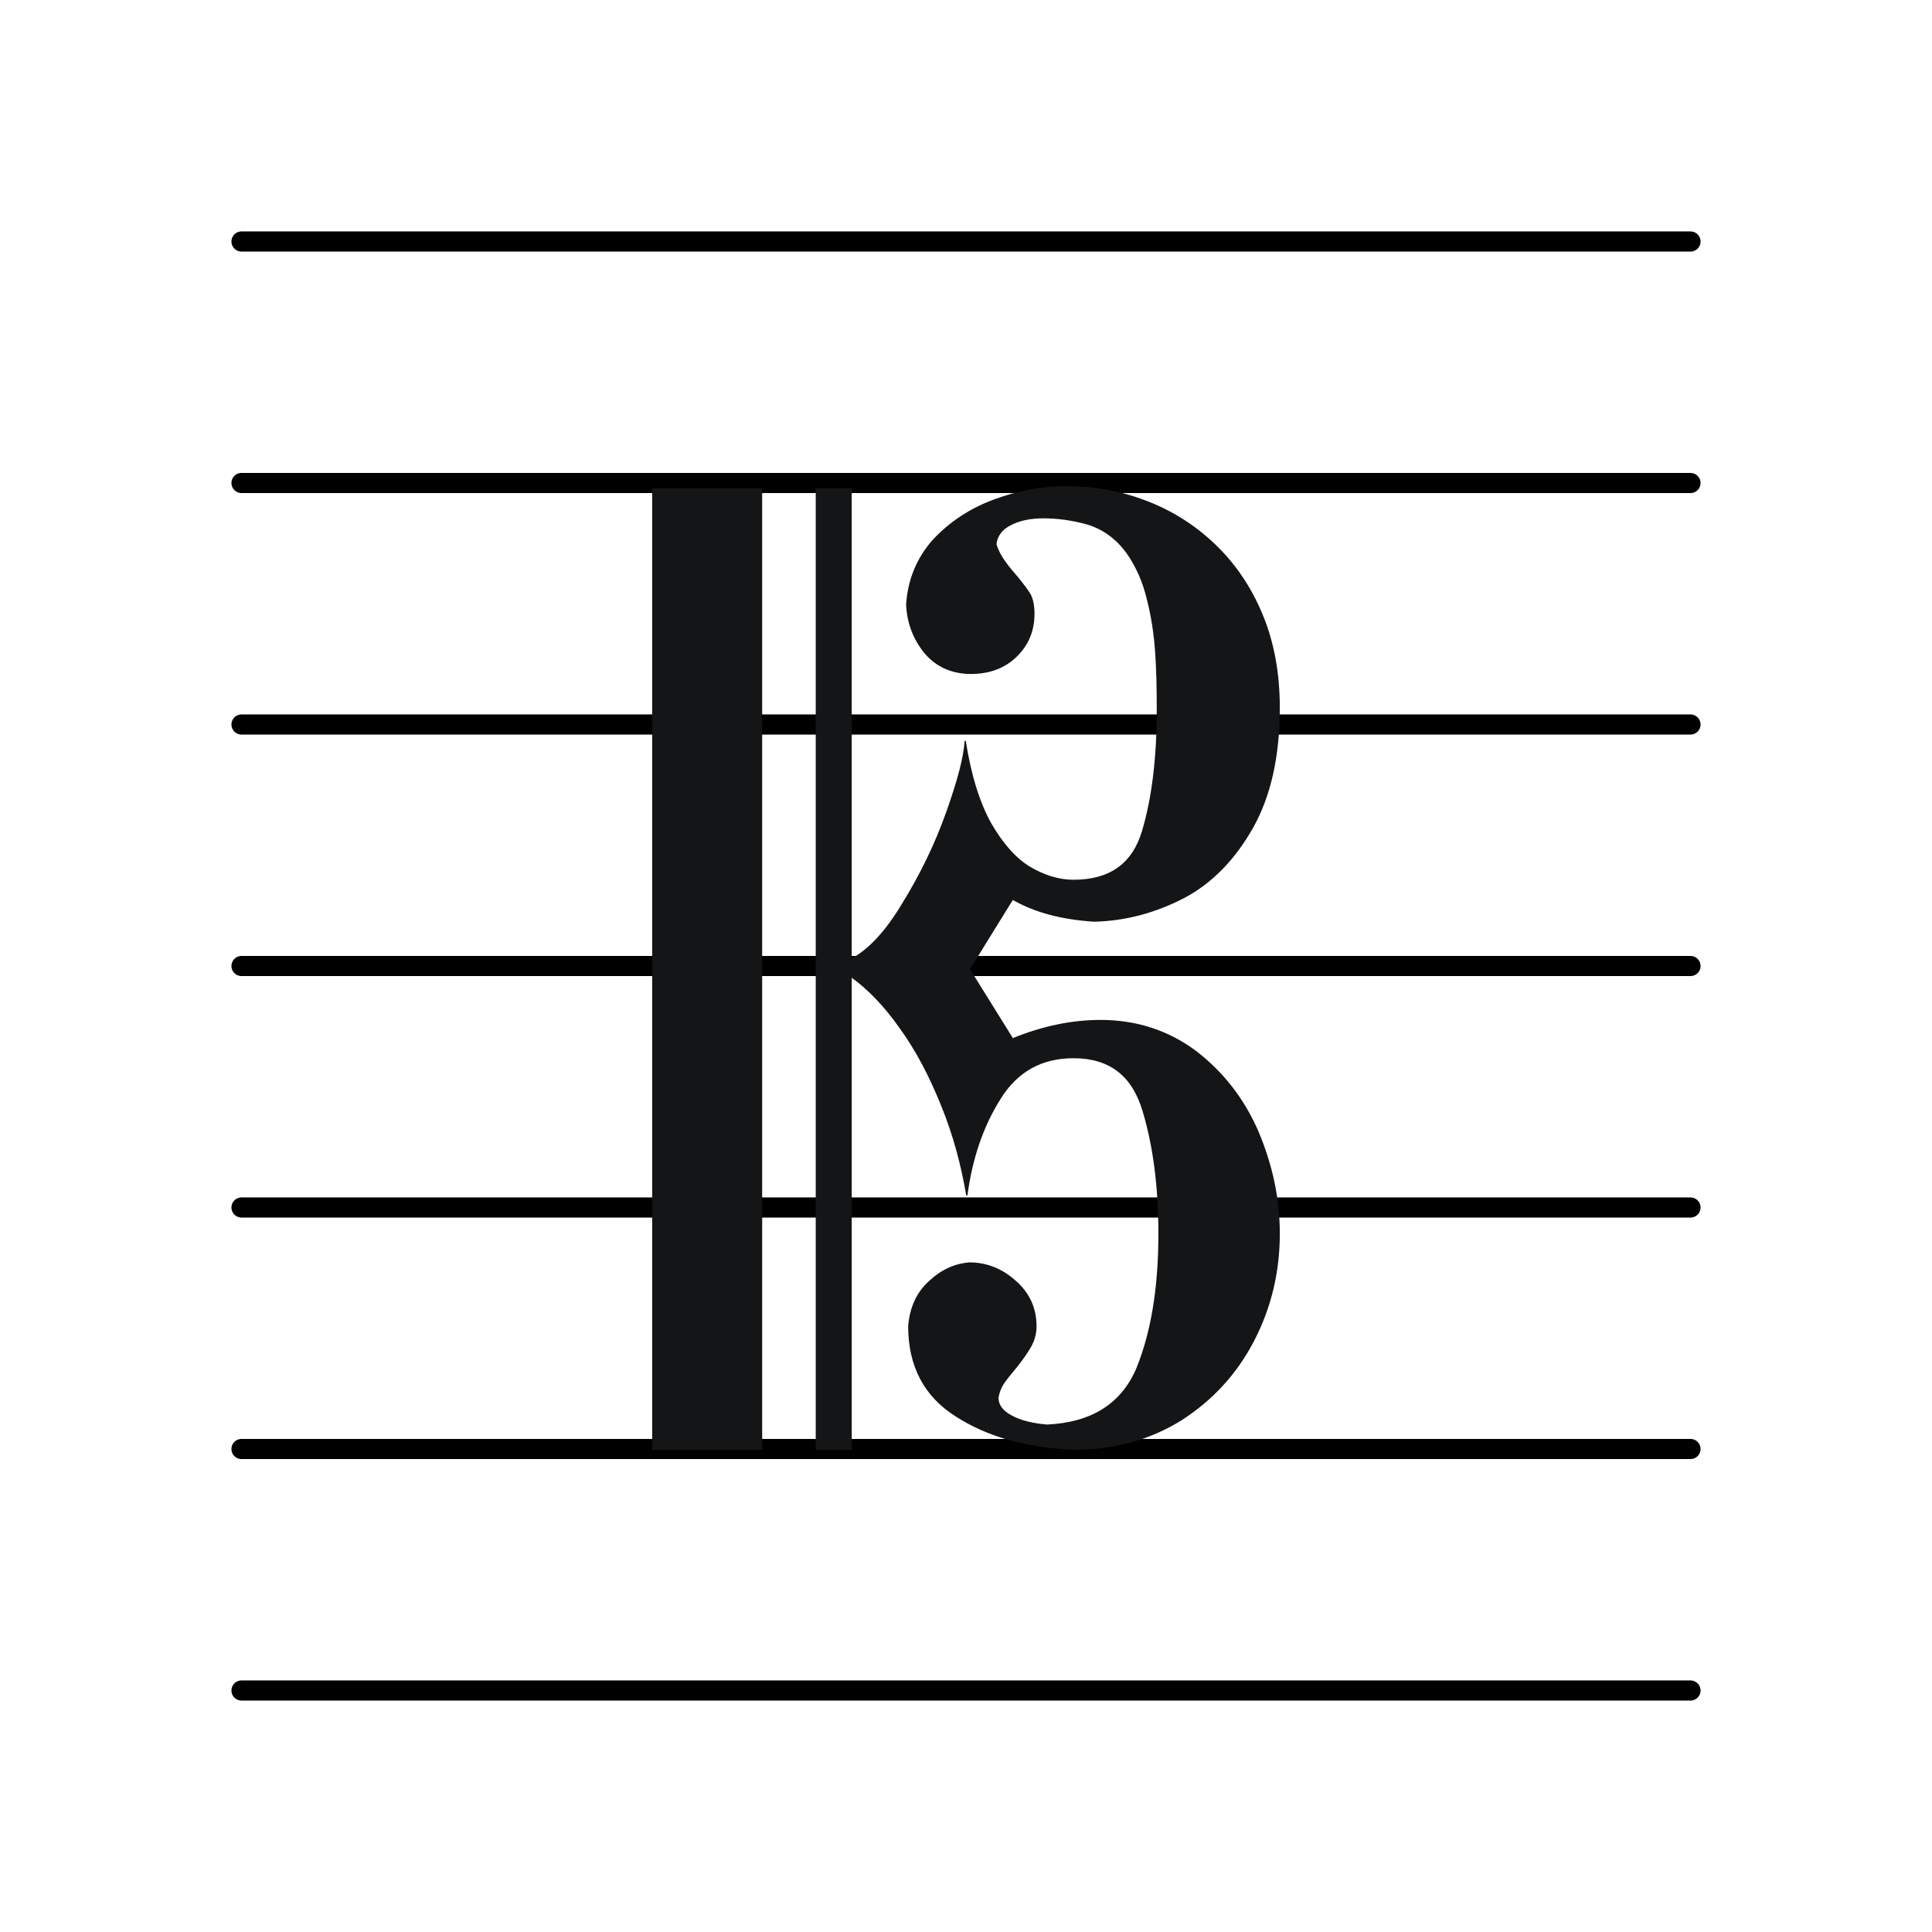
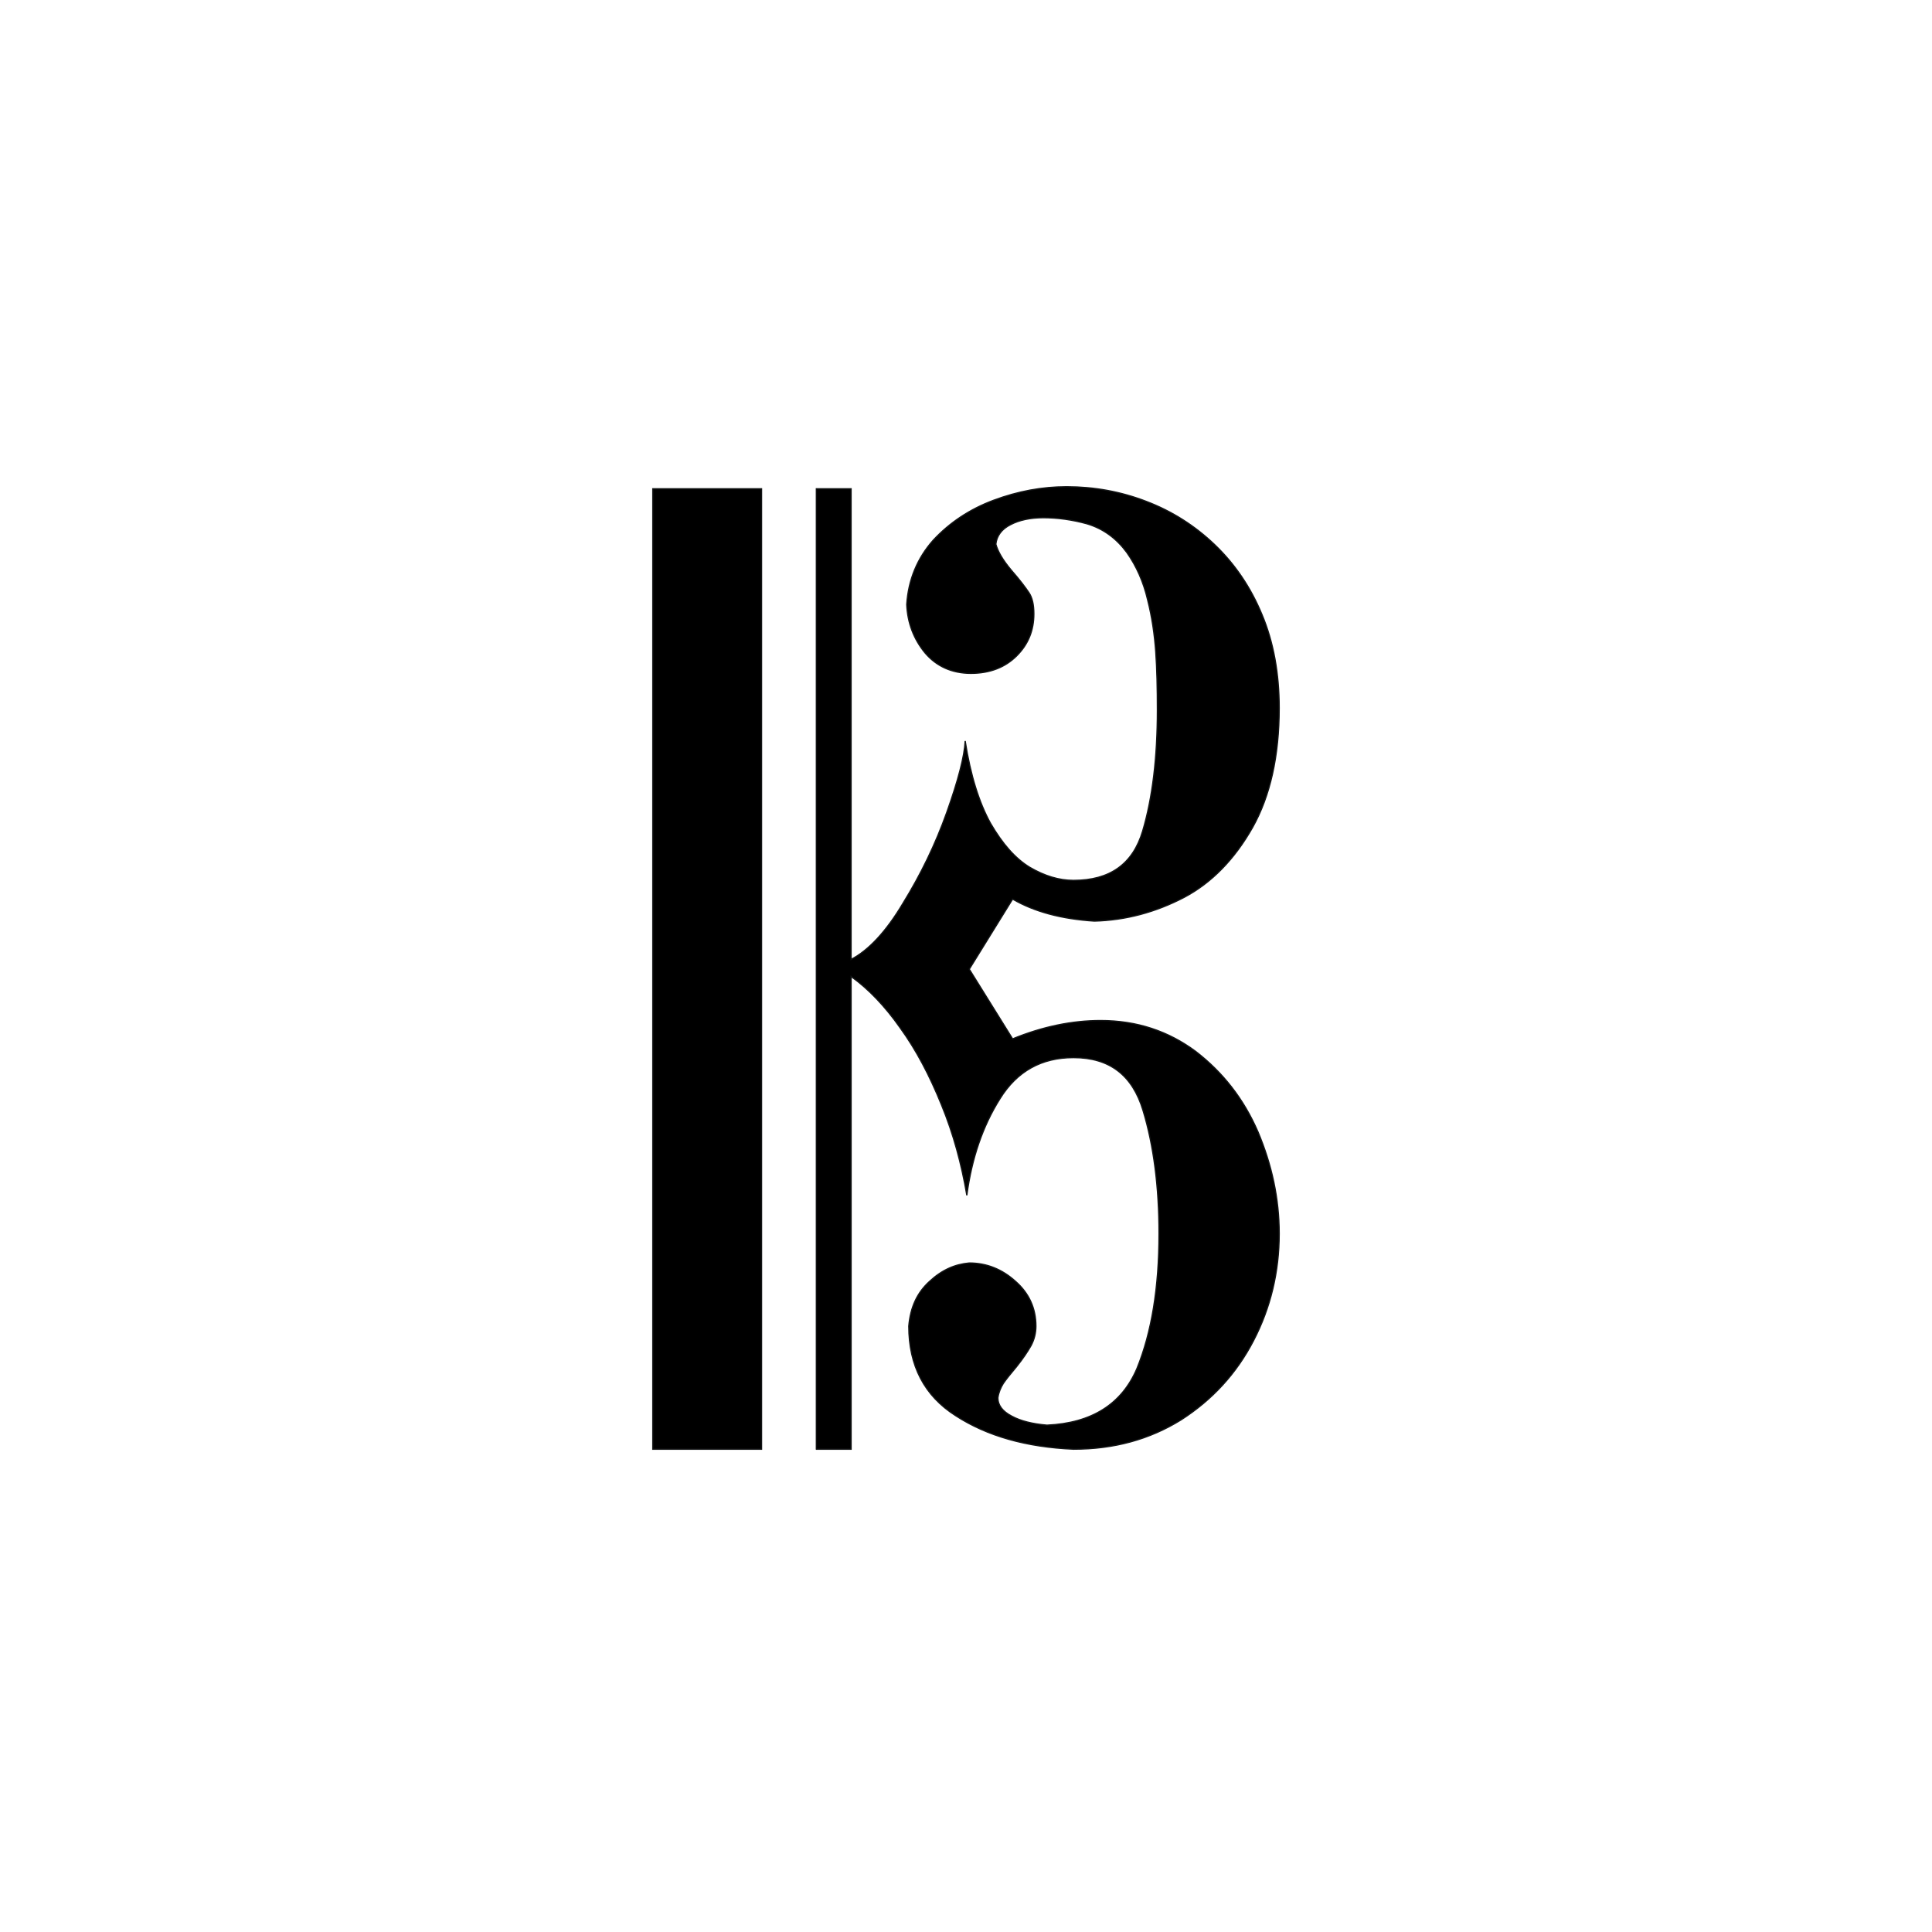
<svg xmlns="http://www.w3.org/2000/svg" width="384" height="384" id="svg2" version="1.1">
  <defs id="defs4" />
-   <g id="layer1" transform="translate(0,-668.3622)">
-     <path style="fill:none;stroke:#000000;stroke-width:4;stroke-linecap:round;stroke-linejoin:miter;stroke-opacity:1;stroke-miterlimit:4;stroke-dasharray:none" d="m 48,48 288,0" id="path3005" transform="translate(0,668.3622)" />
-     <path style="fill:none;stroke:#000000;stroke-width:4;stroke-linecap:round;stroke-linejoin:miter;stroke-opacity:1;stroke-miterlimit:4;stroke-dasharray:none" d="m 48,96 288,0" id="path3007" transform="translate(0,668.3622)" />
-     <path style="fill:none;stroke:#000000;stroke-width:4;stroke-linecap:round;stroke-linejoin:miter;stroke-opacity:1;stroke-miterlimit:4;stroke-dasharray:none" d="m 48,144 288,0" id="path3009" transform="translate(0,668.3622)" />
-     <path style="fill:none;stroke:#000000;stroke-width:4;stroke-linecap:round;stroke-linejoin:miter;stroke-opacity:1;stroke-miterlimit:4;stroke-dasharray:none" d="m 48,192 288,0" id="path3011" transform="translate(0,668.3622)" />
-     <path style="fill:none;stroke:#000000;stroke-width:4;stroke-linecap:round;stroke-linejoin:miter;stroke-opacity:1;stroke-miterlimit:4;stroke-dasharray:none" d="m 48,240 288,0" id="path3013" transform="translate(0,668.3622)" />
-     <path style="fill:none;stroke:#000000;stroke-width:4;stroke-linecap:round;stroke-linejoin:miter;stroke-opacity:1;stroke-miterlimit:4;stroke-dasharray:none" d="m 48,288 288,0" id="path3015" transform="translate(0,668.3622)" />
-     <path style="fill:none;stroke:#000000;stroke-width:4;stroke-linecap:round;stroke-linejoin:miter;stroke-opacity:1;stroke-miterlimit:4;stroke-dasharray:none" d="m 48,336 288,0" id="path3017" transform="translate(0,668.3622)" />
+   <g id="layer1" transform="translate(0,-668.3622)" style="display:none">
+     <path style="fill:none;stroke:#000000;stroke-width:4;stroke-linecap:round;stroke-linejoin:miter;stroke-miterlimit:4;stroke-opacity:0.502;stroke-dasharray:none" d="m 48,48 288,0" id="path3005" transform="translate(0,668.3622)" />
+     <path style="fill:none;stroke:#000000;stroke-width:4;stroke-linecap:round;stroke-linejoin:miter;stroke-miterlimit:4;stroke-opacity:0.502;stroke-dasharray:none" d="m 48,96 288,0" id="path3007" transform="translate(0,668.3622)" />
+     <path style="fill:none;stroke:#000000;stroke-width:4;stroke-linecap:round;stroke-linejoin:miter;stroke-miterlimit:4;stroke-opacity:0.502;stroke-dasharray:none" d="m 48,144 288,0" id="path3009" transform="translate(0,668.3622)" />
+     <path style="fill:none;stroke:#000000;stroke-width:4;stroke-linecap:round;stroke-linejoin:miter;stroke-miterlimit:4;stroke-opacity:0.502;stroke-dasharray:none" d="m 48,192 288,0" id="path3011" transform="translate(0,668.3622)" />
+     <path style="fill:none;stroke:#000000;stroke-width:4;stroke-linecap:round;stroke-linejoin:miter;stroke-miterlimit:4;stroke-opacity:0.502;stroke-dasharray:none" d="m 48,240 288,0" id="path3013" transform="translate(0,668.3622)" />
+     <path style="fill:none;stroke:#000000;stroke-width:4;stroke-linecap:round;stroke-linejoin:miter;stroke-miterlimit:4;stroke-opacity:0.502;stroke-dasharray:none" d="m 48,288 288,0" id="path3015" transform="translate(0,668.3622)" />
+     <path style="fill:none;stroke:#000000;stroke-width:4;stroke-linecap:round;stroke-linejoin:miter;stroke-miterlimit:4;stroke-opacity:0.502;stroke-dasharray:none" d="m 48,336 288,0" id="path3017" transform="translate(0,668.3622)" />
  </g>
  <g id="layer3" style="display:none">
-     <path style="fill:#131516;fill-rule:evenodd;stroke:#131516;stroke-width:0.241" id="path2418-4" d="m 199.828,215.983 c -4.848,1.376 -9.218,4.453 -13.271,9.149 -4.053,4.777 -6.04,10.04 -6.04,15.708 0,3.563 1.192,7.611 3.497,11.902 2.305,4.372 5.801,7.53 10.331,9.554 1.51,0.324 2.225,1.134 2.225,2.267 0,0.405 -0.556,0.81 -1.907,1.134 -7.232,-1.862 -13.192,-5.83 -17.801,-11.741 -4.609,-5.992 -6.993,-12.793 -7.152,-20.566 0.238,-8.34 2.702,-16.113 7.391,-23.238 4.768,-7.206 10.887,-12.307 18.357,-15.303 l -5.483,-28.744 c -12.238,10.364 -22.171,21.133 -29.88,32.469 -7.708,11.255 -11.682,23.481 -12,36.679 0.159,5.911 1.351,11.66 3.576,17.165 2.225,5.587 5.563,10.607 10.013,15.222 8.98,9.149 20.662,13.927 34.886,14.412 4.848,-0.324 10.013,-1.215 15.576,-2.672 l -12.317,-63.399 z m 5.722,-0.81 12.397,62.265 c 12.238,-5.02 18.357,-15.951 18.357,-32.63 -0.715,-5.587 -2.305,-10.607 -5.006,-15.06 -2.622,-4.534 -6.119,-8.097 -10.569,-10.688 -4.45,-2.591 -9.457,-3.887 -15.178,-3.887 z M 189.258,130.965 c 2.622,-1.619 5.642,-4.453 8.9,-8.421 3.258,-3.887 6.437,-8.502 9.457,-13.684 3.099,-5.263 5.563,-10.607 7.391,-16.032 1.828,-5.344 2.702,-10.445 2.702,-15.141 0,-2.024 -0.159,-4.048 -0.556,-5.83 -0.318,-2.915 -1.192,-5.182 -2.702,-6.72 -1.51,-1.457 -3.417,-2.267 -5.801,-2.267 -4.768,0 -9.059,2.996 -12.874,8.988 -2.94,5.182 -5.404,11.336 -7.152,18.299 -1.828,7.044 -2.861,14.008 -3.02,21.052 0.397,8.016 1.669,14.574 3.656,19.756 z m -5.006,4.696 c -3.576,-13.117 -5.563,-26.477 -5.96,-40.08 0.08,-8.745 0.954,-16.923 2.622,-24.534 1.589,-7.611 3.894,-14.17 6.914,-19.837 2.94,-5.668 6.357,-9.959 10.172,-12.874 3.417,-2.591 5.881,-3.967 7.232,-3.967 1.033,0 1.907,0.405 2.702,1.134 0.795,0.729 1.828,1.943 3.099,3.563 9.457,13.684 14.225,30.201 14.225,49.472 0,9.149 -1.192,18.056 -3.576,26.963 -2.305,8.826 -5.722,17.246 -10.251,25.1 -4.609,7.935 -10.013,14.817 -16.291,20.728 l 6.437,31.902 c 3.497,-0.405 5.881,-0.729 7.232,-0.729 6.04,0 11.443,1.296 16.45,3.887 5.006,2.591 9.298,6.073 12.794,10.526 3.497,4.372 6.198,9.392 8.106,15.06 1.828,5.668 2.861,11.579 2.861,17.732 0,9.554 -2.463,18.299 -7.39,26.153 -4.927,7.854 -12.317,13.603 -22.251,17.327 0.636,3.967 1.748,9.716 3.417,17.084 1.589,7.449 2.781,13.36 3.576,17.732 0.795,4.372 1.113,8.583 1.113,12.712 0,6.397 -1.51,12.064 -4.53,17.084 -3.099,5.02 -7.232,8.906 -12.476,11.659 -5.165,2.753 -10.887,4.129 -17.086,4.129 -8.741,0 -16.37,-2.51 -22.887,-7.449 -6.516,-5.02 -10.013,-11.741 -10.331,-20.323 0.238,-3.806 1.113,-7.368 2.702,-10.769 1.589,-3.401 3.735,-6.154 6.516,-8.259 2.702,-2.186 5.96,-3.32 9.695,-3.563 3.099,0 6.04,0.891 8.821,2.591 2.702,1.781 4.927,4.129 6.596,7.125 1.589,2.996 2.463,6.316 2.463,9.878 0,4.777 -1.589,8.826 -4.768,12.145 -3.179,3.32 -7.232,5.02 -12.079,5.02 l -1.828,0 c 3.099,4.858 8.185,7.368 15.258,7.368 3.576,0 7.232,-0.81 10.887,-2.267 3.735,-1.538 6.834,-3.563 9.457,-6.154 2.622,-2.591 4.371,-5.344 5.086,-8.259 1.351,-3.32 1.987,-7.935 1.987,-13.684 0,-3.887 -0.397,-7.773 -1.113,-11.66 -0.715,-3.806 -1.828,-8.907 -3.338,-15.222 -1.51,-6.235 -2.622,-11.093 -3.258,-14.412 -4.768,1.215 -9.695,1.862 -14.86,1.862 -8.662,0 -16.847,-1.781 -24.556,-5.425 -7.708,-3.644 -14.463,-8.664 -20.344,-15.141 -5.801,-6.478 -10.331,-13.765 -13.589,-22.024 -3.179,-8.178 -4.848,-16.761 -4.927,-25.667 0.318,-8.259 1.828,-16.194 4.689,-23.643 2.861,-7.53 6.516,-14.655 11.046,-21.295 4.53,-6.639 9.218,-12.712 14.066,-18.137 4.927,-5.344 11.364,-12.226 19.47,-20.566 z" class="fil0 str0" />
+     <path style="fill:#000000;fill-opacity:1;fill-rule:evenodd;stroke:#131516;stroke-width:0.241" id="path2418-4" d="m 199.828,215.983 c -4.848,1.376 -9.218,4.453 -13.271,9.149 -4.053,4.777 -6.04,10.04 -6.04,15.708 0,3.563 1.192,7.611 3.497,11.902 2.305,4.372 5.801,7.53 10.331,9.554 1.51,0.324 2.225,1.134 2.225,2.267 0,0.405 -0.556,0.81 -1.907,1.134 -7.232,-1.862 -13.192,-5.83 -17.801,-11.741 -4.609,-5.992 -6.993,-12.793 -7.152,-20.566 0.238,-8.34 2.702,-16.113 7.391,-23.238 4.768,-7.206 10.887,-12.307 18.357,-15.303 l -5.483,-28.744 c -12.238,10.364 -22.171,21.133 -29.88,32.469 -7.708,11.255 -11.682,23.481 -12,36.679 0.159,5.911 1.351,11.66 3.576,17.165 2.225,5.587 5.563,10.607 10.013,15.222 8.98,9.149 20.662,13.927 34.886,14.412 4.848,-0.324 10.013,-1.215 15.576,-2.672 l -12.317,-63.399 z m 5.722,-0.81 12.397,62.265 c 12.238,-5.02 18.357,-15.951 18.357,-32.63 -0.715,-5.587 -2.305,-10.607 -5.006,-15.06 -2.622,-4.534 -6.119,-8.097 -10.569,-10.688 -4.45,-2.591 -9.457,-3.887 -15.178,-3.887 z M 189.258,130.965 c 2.622,-1.619 5.642,-4.453 8.9,-8.421 3.258,-3.887 6.437,-8.502 9.457,-13.684 3.099,-5.263 5.563,-10.607 7.391,-16.032 1.828,-5.344 2.702,-10.445 2.702,-15.141 0,-2.024 -0.159,-4.048 -0.556,-5.83 -0.318,-2.915 -1.192,-5.182 -2.702,-6.72 -1.51,-1.457 -3.417,-2.267 -5.801,-2.267 -4.768,0 -9.059,2.996 -12.874,8.988 -2.94,5.182 -5.404,11.336 -7.152,18.299 -1.828,7.044 -2.861,14.008 -3.02,21.052 0.397,8.016 1.669,14.574 3.656,19.756 z m -5.006,4.696 c -3.576,-13.117 -5.563,-26.477 -5.96,-40.08 0.08,-8.745 0.954,-16.923 2.622,-24.534 1.589,-7.611 3.894,-14.17 6.914,-19.837 2.94,-5.668 6.357,-9.959 10.172,-12.874 3.417,-2.591 5.881,-3.967 7.232,-3.967 1.033,0 1.907,0.405 2.702,1.134 0.795,0.729 1.828,1.943 3.099,3.563 9.457,13.684 14.225,30.201 14.225,49.472 0,9.149 -1.192,18.056 -3.576,26.963 -2.305,8.826 -5.722,17.246 -10.251,25.1 -4.609,7.935 -10.013,14.817 -16.291,20.728 l 6.437,31.902 c 3.497,-0.405 5.881,-0.729 7.232,-0.729 6.04,0 11.443,1.296 16.45,3.887 5.006,2.591 9.298,6.073 12.794,10.526 3.497,4.372 6.198,9.392 8.106,15.06 1.828,5.668 2.861,11.579 2.861,17.732 0,9.554 -2.463,18.299 -7.39,26.153 -4.927,7.854 -12.317,13.603 -22.251,17.327 0.636,3.967 1.748,9.716 3.417,17.084 1.589,7.449 2.781,13.36 3.576,17.732 0.795,4.372 1.113,8.583 1.113,12.712 0,6.397 -1.51,12.064 -4.53,17.084 -3.099,5.02 -7.232,8.906 -12.476,11.659 -5.165,2.753 -10.887,4.129 -17.086,4.129 -8.741,0 -16.37,-2.51 -22.887,-7.449 -6.516,-5.02 -10.013,-11.741 -10.331,-20.323 0.238,-3.806 1.113,-7.368 2.702,-10.769 1.589,-3.401 3.735,-6.154 6.516,-8.259 2.702,-2.186 5.96,-3.32 9.695,-3.563 3.099,0 6.04,0.891 8.821,2.591 2.702,1.781 4.927,4.129 6.596,7.125 1.589,2.996 2.463,6.316 2.463,9.878 0,4.777 -1.589,8.826 -4.768,12.145 -3.179,3.32 -7.232,5.02 -12.079,5.02 l -1.828,0 c 3.099,4.858 8.185,7.368 15.258,7.368 3.576,0 7.232,-0.81 10.887,-2.267 3.735,-1.538 6.834,-3.563 9.457,-6.154 2.622,-2.591 4.371,-5.344 5.086,-8.259 1.351,-3.32 1.987,-7.935 1.987,-13.684 0,-3.887 -0.397,-7.773 -1.113,-11.66 -0.715,-3.806 -1.828,-8.907 -3.338,-15.222 -1.51,-6.235 -2.622,-11.093 -3.258,-14.412 -4.768,1.215 -9.695,1.862 -14.86,1.862 -8.662,0 -16.847,-1.781 -24.556,-5.425 -7.708,-3.644 -14.463,-8.664 -20.344,-15.141 -5.801,-6.478 -10.331,-13.765 -13.589,-22.024 -3.179,-8.178 -4.848,-16.761 -4.927,-25.667 0.318,-8.259 1.828,-16.194 4.689,-23.643 2.861,-7.53 6.516,-14.655 11.046,-21.295 4.53,-6.639 9.218,-12.712 14.066,-18.137 4.927,-5.344 11.364,-12.226 19.47,-20.566 z" class="fil0 str0" />
  </g>
  <g id="layer4" style="display:none">
-     <path style="fill:#131516;fill-rule:evenodd;stroke:#131516;stroke-width:0.243;display:inline" id="path2414-0" d="m 124.988,247.931 c 12.834,-8.666 22.418,-15.226 28.592,-19.761 6.173,-4.454 12.671,-10.043 19.332,-16.684 6.661,-6.641 12.265,-14.173 16.814,-22.515 3.574,-6.155 6.661,-13.282 9.179,-21.381 2.518,-8.018 3.818,-15.793 4.061,-23.163 0,-6.884 -0.893,-13.444 -2.762,-19.599 -1.787,-6.236 -4.874,-11.338 -9.26,-15.469 -4.386,-4.049 -10.072,-6.074 -17.139,-6.074 -6.823,0 -13.24,1.377 -19.251,4.049 -5.93,2.754 -10.153,7.127 -12.509,13.282 0,0.567 -0.325,1.296 -0.812,2.349 0.162,1.296 0.812,2.268 2.031,2.997 1.218,0.729 2.274,1.053 3.249,1.053 0.487,0 1.868,-0.243 3.98,-0.729 2.193,-0.486 3.98,-0.81 5.442,-0.81 4.305,0 8.123,1.539 11.615,4.535 3.412,2.997 5.117,6.641 5.117,10.933 0,3.078 -0.893,5.993 -2.599,8.666 -1.706,2.673 -4.061,4.859 -7.067,6.398 -3.005,1.62 -6.336,2.349 -9.91,2.349 -6.498,0 -12.021,-1.944 -16.57,-5.912 -4.467,-4.049 -6.742,-9.152 -6.742,-15.55 0,-8.18 2.518,-15.226 7.473,-21.219 5.036,-5.993 11.372,-10.447 19.169,-13.444 7.716,-3.078 15.514,-4.535 23.474,-4.535 8.691,0 16.976,2.187 24.693,6.641 7.798,4.373 13.89,10.447 18.438,17.979 4.549,7.613 6.904,15.712 6.904,24.458 0,15.55 -5.198,29.966 -15.595,43.329 -10.397,13.363 -23.231,24.944 -38.582,34.825 -10.235,6.722 -26.805,15.793 -49.629,27.212 l -1.137,-4.211 z M 237.812,122.642 c 0,-2.916 1.056,-5.345 3.168,-7.289 2.031,-2.025 4.549,-2.997 7.554,-2.997 2.599,0 5.036,1.134 7.229,3.321 2.193,2.106 3.249,4.616 3.249,7.37 0,2.916 -1.137,5.426 -3.249,7.451 -2.274,1.944 -4.792,2.916 -7.635,2.916 -3.005,0 -5.442,-0.972 -7.392,-3.159 -1.949,-2.106 -2.924,-4.616 -2.924,-7.613 z m 0,42.438 c 0,-2.916 1.056,-5.426 3.005,-7.37 2.031,-2.025 4.549,-2.997 7.716,-2.997 2.599,0 4.955,1.053 7.229,3.24 2.112,2.187 3.249,4.535 3.249,7.127 0,3.159 -1.056,5.669 -3.087,7.694 -2.112,2.025 -4.549,3.078 -7.392,3.078 -3.168,0 -5.686,-1.053 -7.716,-2.997 -1.949,-1.944 -3.005,-4.535 -3.005,-7.775 z" class="fil1 str1" />
+     <path style="fill:#000000;fill-opacity:1;fill-rule:evenodd;stroke:#131516;stroke-width:0.243;display:inline" id="path2414-0" d="m 124.988,247.931 c 12.834,-8.666 22.418,-15.226 28.592,-19.761 6.173,-4.454 12.671,-10.043 19.332,-16.684 6.661,-6.641 12.265,-14.173 16.814,-22.515 3.574,-6.155 6.661,-13.282 9.179,-21.381 2.518,-8.018 3.818,-15.793 4.061,-23.163 0,-6.884 -0.893,-13.444 -2.762,-19.599 -1.787,-6.236 -4.874,-11.338 -9.26,-15.469 -4.386,-4.049 -10.072,-6.074 -17.139,-6.074 -6.823,0 -13.24,1.377 -19.251,4.049 -5.93,2.754 -10.153,7.127 -12.509,13.282 0,0.567 -0.325,1.296 -0.812,2.349 0.162,1.296 0.812,2.268 2.031,2.997 1.218,0.729 2.274,1.053 3.249,1.053 0.487,0 1.868,-0.243 3.98,-0.729 2.193,-0.486 3.98,-0.81 5.442,-0.81 4.305,0 8.123,1.539 11.615,4.535 3.412,2.997 5.117,6.641 5.117,10.933 0,3.078 -0.893,5.993 -2.599,8.666 -1.706,2.673 -4.061,4.859 -7.067,6.398 -3.005,1.62 -6.336,2.349 -9.91,2.349 -6.498,0 -12.021,-1.944 -16.57,-5.912 -4.467,-4.049 -6.742,-9.152 -6.742,-15.55 0,-8.18 2.518,-15.226 7.473,-21.219 5.036,-5.993 11.372,-10.447 19.169,-13.444 7.716,-3.078 15.514,-4.535 23.474,-4.535 8.691,0 16.976,2.187 24.693,6.641 7.798,4.373 13.89,10.447 18.438,17.979 4.549,7.613 6.904,15.712 6.904,24.458 0,15.55 -5.198,29.966 -15.595,43.329 -10.397,13.363 -23.231,24.944 -38.582,34.825 -10.235,6.722 -26.805,15.793 -49.629,27.212 l -1.137,-4.211 z M 237.812,122.642 c 0,-2.916 1.056,-5.345 3.168,-7.289 2.031,-2.025 4.549,-2.997 7.554,-2.997 2.599,0 5.036,1.134 7.229,3.321 2.193,2.106 3.249,4.616 3.249,7.37 0,2.916 -1.137,5.426 -3.249,7.451 -2.274,1.944 -4.792,2.916 -7.635,2.916 -3.005,0 -5.442,-0.972 -7.392,-3.159 -1.949,-2.106 -2.924,-4.616 -2.924,-7.613 z m 0,42.438 c 0,-2.916 1.056,-5.426 3.005,-7.37 2.031,-2.025 4.549,-2.997 7.716,-2.997 2.599,0 4.955,1.053 7.229,3.24 2.112,2.187 3.249,4.535 3.249,7.127 0,3.159 -1.056,5.669 -3.087,7.694 -2.112,2.025 -4.549,3.078 -7.392,3.078 -3.168,0 -5.686,-1.053 -7.716,-2.997 -1.949,-1.944 -3.005,-4.535 -3.005,-7.775 z" class="fil1 str1" />
  </g>
-   <g id="layer5">
-     <path style="fill:#131516;fill-rule:evenodd;stroke:#131516;stroke-width:0.243;display:inline" id="path19-9" d="m 129.749,288.037 0,-186.759 0,-4.13 21.617,0 0,186.759 0,4.13 -21.617,0 z m 32.507,0 0,-186.759 0,-4.13 6.908,0 0,93.541 c 3.413,-1.782 6.908,-5.426 10.321,-11.176 3.494,-5.669 6.42,-11.662 8.696,-18.06 2.275,-6.398 3.494,-11.095 3.657,-14.173 1.056,6.803 2.763,12.229 5.039,16.36 2.357,4.049 4.876,6.965 7.802,8.747 2.926,1.701 5.77,2.592 8.696,2.592 7.233,0 11.784,-3.24 13.734,-9.8 1.95,-6.56 2.926,-14.578 2.926,-24.053 0,-4.292 -0.081,-8.18 -0.325,-11.581 -0.244,-3.402 -0.731,-6.884 -1.625,-10.366 -0.813,-3.482 -2.194,-6.641 -4.145,-9.395 -2.032,-2.754 -4.632,-4.697 -7.883,-5.669 -2.926,-0.81 -5.851,-1.215 -8.696,-1.215 -2.601,0 -4.795,0.486 -6.501,1.377 -1.788,0.891 -2.763,2.268 -2.926,3.887 0.406,1.458 1.382,3.159 3.088,5.183 1.707,1.944 2.844,3.482 3.494,4.454 0.65,0.972 0.975,2.349 0.975,4.211 0,3.321 -1.138,6.074 -3.413,8.342 -2.275,2.268 -5.282,3.482 -9.102,3.482 -3.738,0 -6.826,-1.377 -9.102,-4.049 -2.275,-2.754 -3.494,-5.993 -3.657,-9.638 0.325,-4.94 2.113,-9.233 5.282,-12.796 3.251,-3.482 7.233,-6.155 12.028,-7.937 4.795,-1.782 9.59,-2.673 14.466,-2.673 5.526,0 10.809,0.972 15.847,2.916 5.12,1.944 9.671,4.859 13.572,8.585 3.982,3.806 7.152,8.423 9.427,13.93 2.275,5.426 3.413,11.662 3.413,18.546 0,9.557 -1.788,17.493 -5.282,23.73 -3.576,6.317 -8.127,11.014 -13.653,13.93 -5.607,2.916 -11.54,4.535 -17.798,4.697 -6.501,-0.405 -11.946,-1.863 -16.253,-4.373 l -8.614,13.93 8.614,13.849 c 5.933,-2.43 11.784,-3.644 17.473,-3.644 7.233,0 13.49,2.106 18.935,6.155 5.364,4.13 9.508,9.395 12.353,15.955 2.763,6.56 4.226,13.282 4.226,20.247 0,7.613 -1.707,14.74 -5.12,21.3 -3.413,6.56 -8.208,11.743 -14.384,15.712 -6.258,3.887 -13.328,5.831 -21.373,5.831 -9.346,-0.405 -17.147,-2.592 -23.405,-6.641 -6.258,-3.968 -9.346,-9.962 -9.346,-17.817 0.325,-3.806 1.707,-6.722 4.145,-8.909 2.438,-2.268 5.039,-3.401 7.883,-3.644 3.413,0 6.501,1.215 9.183,3.644 2.682,2.349 4.063,5.345 4.063,8.909 0,1.377 -0.325,2.673 -0.975,3.887 -0.65,1.134 -1.544,2.511 -2.844,4.13 -1.3,1.539 -2.194,2.673 -2.682,3.401 -0.488,0.81 -0.894,1.701 -1.056,2.835 0,1.458 0.894,2.673 2.763,3.644 1.788,0.972 4.145,1.539 6.989,1.782 8.939,-0.405 14.872,-4.211 17.879,-11.257 2.926,-7.208 4.388,-16.036 4.388,-26.807 0,-9.314 -1.056,-17.493 -3.169,-24.458 -2.113,-7.046 -6.664,-10.528 -13.815,-10.528 -6.339,0 -11.215,2.673 -14.628,8.18 -3.413,5.426 -5.607,11.824 -6.583,19.194 -1.056,-6.236 -2.682,-12.229 -5.039,-17.979 -2.357,-5.831 -5.039,-10.933 -8.208,-15.307 -3.007,-4.292 -6.339,-7.775 -9.752,-10.205 l 0,93.946 -6.908,0 z" class="fil1 str1" />
+   <g id="layer5" style="display:inline">
+     <path style="fill:#000000;fill-opacity:1;fill-rule:evenodd;stroke:#131516;stroke-width:0.243;display:inline" id="path19-9" d="m 129.749,288.037 0,-186.759 0,-4.13 21.617,0 0,186.759 0,4.13 -21.617,0 z m 32.507,0 0,-186.759 0,-4.13 6.908,0 0,93.541 c 3.413,-1.782 6.908,-5.426 10.321,-11.176 3.494,-5.669 6.42,-11.662 8.696,-18.06 2.275,-6.398 3.494,-11.095 3.657,-14.173 1.056,6.803 2.763,12.229 5.039,16.36 2.357,4.049 4.876,6.965 7.802,8.747 2.926,1.701 5.77,2.592 8.696,2.592 7.233,0 11.784,-3.24 13.734,-9.8 1.95,-6.56 2.926,-14.578 2.926,-24.053 0,-4.292 -0.081,-8.18 -0.325,-11.581 -0.244,-3.402 -0.731,-6.884 -1.625,-10.366 -0.813,-3.482 -2.194,-6.641 -4.145,-9.395 -2.032,-2.754 -4.632,-4.697 -7.883,-5.669 -2.926,-0.81 -5.851,-1.215 -8.696,-1.215 -2.601,0 -4.795,0.486 -6.501,1.377 -1.788,0.891 -2.763,2.268 -2.926,3.887 0.406,1.458 1.382,3.159 3.088,5.183 1.707,1.944 2.844,3.482 3.494,4.454 0.65,0.972 0.975,2.349 0.975,4.211 0,3.321 -1.138,6.074 -3.413,8.342 -2.275,2.268 -5.282,3.482 -9.102,3.482 -3.738,0 -6.826,-1.377 -9.102,-4.049 -2.275,-2.754 -3.494,-5.993 -3.657,-9.638 0.325,-4.94 2.113,-9.233 5.282,-12.796 3.251,-3.482 7.233,-6.155 12.028,-7.937 4.795,-1.782 9.59,-2.673 14.466,-2.673 5.526,0 10.809,0.972 15.847,2.916 5.12,1.944 9.671,4.859 13.572,8.585 3.982,3.806 7.152,8.423 9.427,13.93 2.275,5.426 3.413,11.662 3.413,18.546 0,9.557 -1.788,17.493 -5.282,23.73 -3.576,6.317 -8.127,11.014 -13.653,13.93 -5.607,2.916 -11.54,4.535 -17.798,4.697 -6.501,-0.405 -11.946,-1.863 -16.253,-4.373 l -8.614,13.93 8.614,13.849 c 5.933,-2.43 11.784,-3.644 17.473,-3.644 7.233,0 13.49,2.106 18.935,6.155 5.364,4.13 9.508,9.395 12.353,15.955 2.763,6.56 4.226,13.282 4.226,20.247 0,7.613 -1.707,14.74 -5.12,21.3 -3.413,6.56 -8.208,11.743 -14.384,15.712 -6.258,3.887 -13.328,5.831 -21.373,5.831 -9.346,-0.405 -17.147,-2.592 -23.405,-6.641 -6.258,-3.968 -9.346,-9.962 -9.346,-17.817 0.325,-3.806 1.707,-6.722 4.145,-8.909 2.438,-2.268 5.039,-3.401 7.883,-3.644 3.413,0 6.501,1.215 9.183,3.644 2.682,2.349 4.063,5.345 4.063,8.909 0,1.377 -0.325,2.673 -0.975,3.887 -0.65,1.134 -1.544,2.511 -2.844,4.13 -1.3,1.539 -2.194,2.673 -2.682,3.401 -0.488,0.81 -0.894,1.701 -1.056,2.835 0,1.458 0.894,2.673 2.763,3.644 1.788,0.972 4.145,1.539 6.989,1.782 8.939,-0.405 14.872,-4.211 17.879,-11.257 2.926,-7.208 4.388,-16.036 4.388,-26.807 0,-9.314 -1.056,-17.493 -3.169,-24.458 -2.113,-7.046 -6.664,-10.528 -13.815,-10.528 -6.339,0 -11.215,2.673 -14.628,8.18 -3.413,5.426 -5.607,11.824 -6.583,19.194 -1.056,-6.236 -2.682,-12.229 -5.039,-17.979 -2.357,-5.831 -5.039,-10.933 -8.208,-15.307 -3.007,-4.292 -6.339,-7.775 -9.752,-10.205 l 0,93.946 -6.908,0 z" class="fil1 str1" />
  </g>
  <g id="layer2" style="display:none">
    <g transform="matrix(0.4425201,0,0,0.4425201,173.3005,79.71775)" id="layer1-7">
      <path style="fill:#131516;fill-rule:evenodd;stroke:#131516;stroke-width:0.55" id="path19" d="m -238.816,470.757 0,-422.035 0,-9.334 48.85,0 0,422.035 0,9.334 -48.85,0 z m 73.459,0 0,-422.035 0,-9.334 15.61,0 0,211.383 c 7.713,-4.026 15.61,-12.262 23.323,-25.256 7.897,-12.811 14.508,-26.354 19.65,-40.813 5.142,-14.458 7.897,-25.073 8.264,-32.028 2.387,15.373 6.244,27.635 11.386,36.969 5.326,9.151 11.019,15.739 17.63,19.766 6.611,3.843 13.039,5.857 19.65,5.857 16.345,0 26.629,-7.321 31.036,-22.145 4.408,-14.824 6.611,-32.943 6.611,-54.356 0,-9.7 -0.184,-18.485 -0.735,-26.171 -0.551,-7.687 -1.653,-15.556 -3.673,-23.426 -1.836,-7.87 -4.958,-15.007 -9.366,-21.23 -4.591,-6.223 -10.468,-10.615 -17.814,-12.811 -6.611,-1.83 -13.223,-2.745 -19.65,-2.745 -5.877,0 -10.835,1.098 -14.692,3.111 -4.04,2.013 -6.244,5.124 -6.611,8.785 0.918,3.294 3.122,7.138 6.979,11.713 3.857,4.392 6.428,7.87 7.897,10.066 1.469,2.196 2.204,5.307 2.204,9.517 0,7.504 -2.571,13.726 -7.713,18.851 -5.142,5.124 -11.937,7.87 -20.568,7.87 -8.448,0 -15.426,-3.111 -20.568,-9.151 -5.142,-6.223 -7.897,-13.543 -8.264,-21.779 0.735,-11.164 4.775,-20.864 11.937,-28.917 7.346,-7.87 16.345,-13.909 27.18,-17.936 10.835,-4.026 21.67,-6.04 32.689,-6.04 12.488,0 24.425,2.196 35.811,6.589 11.57,4.392 21.854,10.981 30.669,19.4 8.999,8.602 16.161,19.034 21.303,31.479 5.142,12.262 7.713,26.354 7.713,41.911 0,21.596 -4.04,39.531 -11.937,53.624 -8.08,14.275 -18.365,24.89 -30.853,31.479 -12.672,6.589 -26.078,10.249 -40.219,10.615 -14.692,-0.915 -26.996,-4.209 -36.729,-9.883 l -19.467,31.479 19.467,31.296 c 13.406,-5.49 26.629,-8.236 39.484,-8.236 16.345,0 30.485,4.758 42.79,13.909 12.121,9.334 21.487,21.23 27.914,36.054 6.244,14.824 9.55,30.015 9.55,45.754 0,17.203 -3.857,33.309 -11.57,48.133 -7.713,14.824 -18.548,26.537 -32.506,35.505 -14.141,8.785 -30.118,13.177 -48.299,13.177 -21.119,-0.915 -38.749,-5.857 -52.89,-15.007 -14.141,-8.968 -21.119,-22.511 -21.119,-40.264 0.735,-8.602 3.857,-15.19 9.366,-20.132 5.509,-5.124 11.386,-7.687 17.814,-8.236 7.713,0 14.692,2.745 20.752,8.236 6.06,5.307 9.182,12.079 9.182,20.132 0,3.111 -0.735,6.04 -2.204,8.785 -1.469,2.562 -3.489,5.673 -6.428,9.334 -2.938,3.477 -4.958,6.04 -6.06,7.687 -1.102,1.83 -2.02,3.843 -2.387,6.406 0,3.294 2.02,6.04 6.244,8.236 4.04,2.196 9.366,3.477 15.794,4.026 20.201,-0.915 33.607,-9.517 40.402,-25.439 6.611,-16.288 9.917,-36.237 9.917,-60.578 0,-21.047 -2.387,-39.531 -7.162,-55.271 -4.775,-15.922 -15.059,-23.792 -31.22,-23.792 -14.324,0 -25.343,6.04 -33.056,18.485 -7.713,12.262 -12.672,26.72 -14.875,43.375 -2.387,-14.092 -6.06,-27.635 -11.386,-40.63 -5.326,-13.177 -11.386,-24.707 -18.548,-34.59 -6.795,-9.7 -14.324,-17.57 -22.038,-23.06 l 0,212.298 -15.61,0 z" class="fil1 str1" />
      <g transform="matrix(0.1835537,0,0,0.1830159,-98.29797,-1128.841)" id="g2402" style="fill-rule:evenodd">
        <path style="fill:#131516;stroke:#131516;stroke-width:3" id="path2414" d="m 1239,8245 c 158,-107 276,-188 352,-244 76,-55 156,-124 238,-206 82,-82 151,-175 207,-278 44,-76 82,-164 113,-264 31,-99 47,-195 50,-286 0,-85 -11,-166 -34,-242 -22,-77 -60,-140 -114,-191 -54,-50 -124,-75 -211,-75 -84,0 -163,17 -237,50 -73,34 -125,88 -154,164 0,7 -4,16 -10,29 2,16 10,28 25,37 15,9 28,13 40,13 6,0 23,-3 49,-9 27,-6 49,-10 67,-10 53,0 100,19 143,56 42,37 63,82 63,135 0,38 -11,74 -32,107 -21,33 -50,60 -87,79 -37,20 -78,29 -122,29 -80,0 -148,-24 -204,-73 -55,-50 -83,-113 -83,-192 0,-101 31,-188 92,-262 62,-74 140,-129 236,-166 95,-38 191,-56 289,-56 107,0 209,27 304,82 96,54 171,129 227,222 56,94 85,194 85,302 0,192 -64,370 -192,535 -128,165 -286,308 -475,430 -126,83 -330,195 -611,336 l -14,-52 z M 2628,6698 c 0,-36 13,-66 39,-90 25,-25 56,-37 93,-37 32,0 62,14 89,41 27,26 40,57 40,91 0,36 -14,67 -40,92 -28,24 -59,36 -94,36 -37,0 -67,-12 -91,-39 -24,-26 -36,-57 -36,-94 z m 0,524 c 0,-36 13,-67 37,-91 25,-25 56,-37 95,-37 32,0 61,13 89,40 26,27 40,56 40,88 0,39 -13,70 -38,95 -26,25 -56,38 -91,38 -39,0 -70,-13 -95,-37 -24,-24 -37,-56 -37,-96 z" class="fil1 str1" />
      </g>
      <g transform="matrix(0.1795798,0,0,0.1829724,266.2196,-1128.587)" id="g2416" style="fill-rule:evenodd">
        <path style="fill:#131516;stroke:#131516;stroke-width:3" id="path2418" d="m 2002,7851 c -61,17 -116,55 -167,113 -51,59 -76,124 -76,194 0,44 15,94 44,147 29,54 73,93 130,118 19,4 28,14 28,28 0,5 -7,10 -24,14 -91,-23 -166,-72 -224,-145 -58,-74 -88,-158 -90,-254 3,-103 34,-199 93,-287 60,-89 137,-152 231,-189 l -69,-355 c -154,128 -279,261 -376,401 -97,139 -147,290 -151,453 2,73 17,144 45,212 28,69 70,131 126,188 113,113 260,172 439,178 61,-4 126,-15 196,-33 l -155,-783 z m 72,-10 156,769 c 154,-62 231,-197 231,-403 -9,-69 -29,-131 -63,-186 -33,-56 -77,-100 -133,-132 -56,-32 -119,-48 -191,-48 z M 1869,6801 c 33,-20 71,-55 112,-104 41,-48 81,-105 119,-169 39,-65 70,-131 93,-198 23,-66 34,-129 34,-187 0,-25 -2,-50 -7,-72 -4,-36 -15,-64 -34,-83 -19,-18 -43,-28 -73,-28 -60,0 -114,37 -162,111 -37,64 -68,140 -90,226 -23,87 -36,173 -38,260 5,99 21,180 46,244 z m -63,58 c -45,-162 -70,-327 -75,-495 1,-108 12,-209 33,-303 20,-94 49,-175 87,-245 37,-70 80,-123 128,-159 43,-32 74,-49 91,-49 13,0 24,5 34,14 10,9 23,24 39,44 119,169 179,373 179,611 0,113 -15,223 -45,333 -29,109 -72,213 -129,310 -58,98 -126,183 -205,256 l 81,394 c 44,-5 74,-9 91,-9 76,0 144,16 207,48 63,32 117,75 161,130 44,54 78,116 102,186 23,70 36,143 36,219 0,118 -31,226 -93,323 -62,97 -155,168 -280,214 8,49 22,120 43,211 20,92 35,165 45,219 10,54 14,106 14,157 0,79 -19,149 -57,211 -39,62 -91,110 -157,144 -65,34 -137,51 -215,51 -110,0 -206,-31 -288,-92 -82,-62 -126,-145 -130,-251 3,-47 14,-91 34,-133 20,-42 47,-76 82,-102 34,-27 75,-41 122,-44 39,0 76,11 111,32 34,22 62,51 83,88 20,37 31,78 31,122 0,59 -20,109 -60,150 -40,41 -91,62 -152,62 l -23,0 c 39,60 103,91 192,91 45,0 91,-10 137,-28 47,-19 86,-44 119,-76 33,-32 55,-66 64,-102 17,-41 25,-98 25,-169 0,-48 -5,-96 -14,-144 -9,-47 -23,-110 -42,-188 -19,-77 -33,-137 -41,-178 -60,15 -122,23 -187,23 -109,0 -212,-22 -309,-67 -97,-45 -182,-107 -256,-187 -73,-80 -130,-170 -171,-272 -40,-101 -61,-207 -62,-317 4,-102 23,-200 59,-292 36,-93 82,-181 139,-263 57,-82 116,-157 177,-224 62,-66 143,-151 245,-254 z" class="fil0 str0" />
      </g>
      <rect y="33.973" x="-282.248" height="8.53" width="1078.758" id="rect2440" style="fill:#131516;fill-opacity:1;fill-rule:evenodd" />
      <rect y="141.663" x="-282.507" height="8.53" width="1079.291" id="rect3413" style="fill:#131516;fill-opacity:1;fill-rule:evenodd" />
      <rect y="250.697" x="-282.499" height="8.53" width="1079.292" id="rect3433" style="fill:#131516;fill-opacity:1;fill-rule:evenodd" />
      <rect y="358.51" x="-282.278" height="8.53" width="1078.758" id="rect3435" style="fill:#131516;fill-opacity:1;fill-rule:evenodd" />
      <rect y="465.569" x="-282.278" height="8.53" width="1078.758" id="rect3437" style="fill:#131516;fill-opacity:1;fill-rule:evenodd" />
    </g>
  </g>
</svg>
